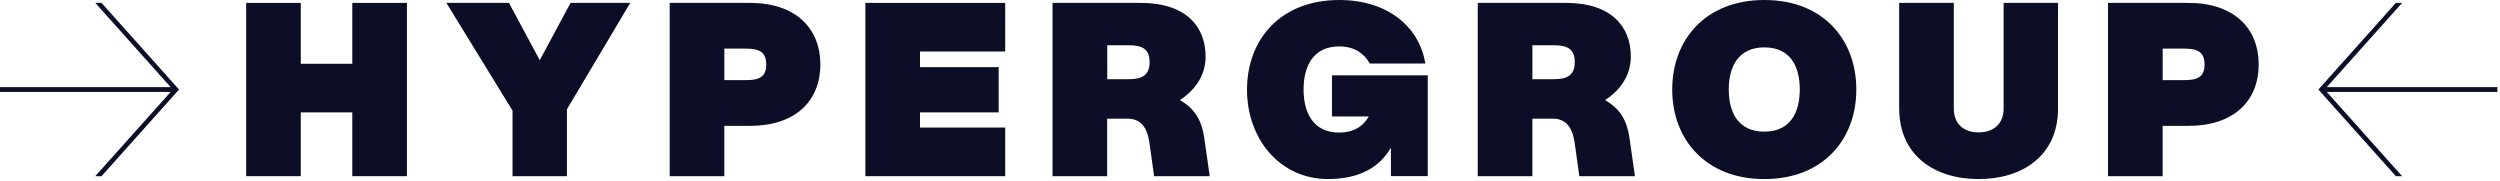
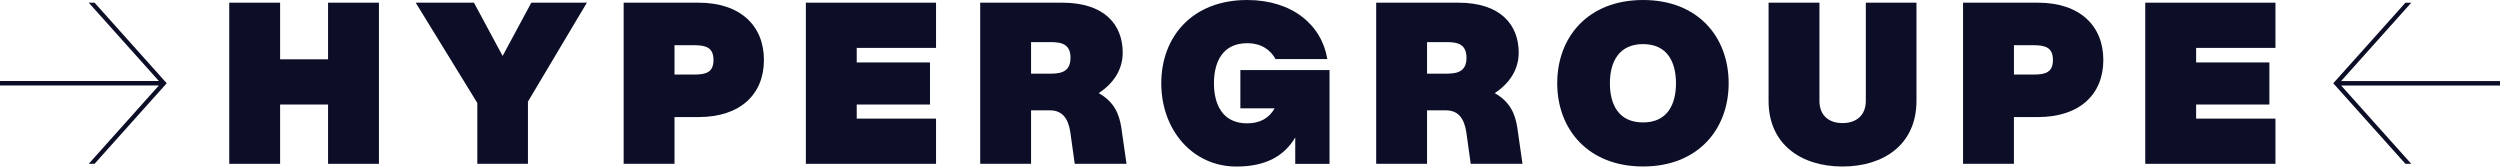
- <svg xmlns="http://www.w3.org/2000/svg" width="664" height="48" viewBox="0 0 664 48" fill="none">
-   <path d="M0 23.14H45.32L25.31 0.77H26.97L47.55 23.78L26.97 46.79H25.31L45.32 24.42H0V23.14Z" fill="#0B0E26" />
-   <path d="M93.57 29.85H79.89V46.79H65.38V0.77H79.89V16.94H93.57V0.77H108.08V46.79H93.57V29.85Z" fill="#0B0E26" />
-   <path d="M136.14 29.4L118.56 0.77H135.18L143.36 15.98L151.54 0.77H167.39L150.58 29.02V46.79H136.13V29.4H136.14Z" fill="#0B0E26" />
-   <path d="M177.87 0.77H199.22C211.17 0.77 217.88 7.35 217.88 17.13C217.88 26.91 211.17 33.43 199.22 33.43H192.38V46.79H177.87V0.77ZM198.01 21.28C201.4 21.28 203.51 20.64 203.51 17.13C203.51 13.62 201.4 12.91 198.01 12.91H192.39V21.28H198.01Z" fill="#0B0E26" />
-   <path d="M229.84 0.77H266.98V13.68H244.35V17.83H265.25V29.85H244.35V33.88H266.98V46.79H229.84V0.77Z" fill="#0B0E26" />
-   <path d="M303.02 0.77C315.04 0.77 320.21 7.1 320.21 15.02C320.21 20.01 317.46 23.9 313.37 26.59C317.65 29.02 319.19 32.34 319.83 36.5L321.3 46.79H306.53L305.25 37.65C304.61 33.69 302.89 31.51 299.43 31.51H294.06V46.79H279.55V0.77H303.02ZM299.83 21.03C303.22 21.03 305.33 20.07 305.33 16.49C305.33 12.91 303.22 12.02 299.83 12.02H294.08V21.03H299.83Z" fill="#0B0E26" />
-   <path d="M331.21 23.78C331.21 10.55 340.03 0 355.69 0C368.54 0 376.98 7.09 378.57 16.87H363.81C362.34 14.25 359.78 12.33 355.69 12.33C348.66 12.33 346.23 17.76 346.23 23.77C346.23 29.78 348.66 35.21 355.69 35.21C359.33 35.21 361.95 33.74 363.55 30.93H353.77V20H379.21V46.78H369.43V39.24C366.3 44.54 360.99 47.55 352.68 47.55C340.02 47.55 331.2 37 331.2 23.77L331.21 23.78Z" fill="#0B0E26" />
-   <path d="M415.96 0.77C427.98 0.77 433.15 7.1 433.15 15.02C433.15 20.01 430.4 23.9 426.31 26.59C430.59 29.02 432.13 32.34 432.77 36.5L434.24 46.79H419.47L418.19 37.65C417.55 33.69 415.83 31.51 412.37 31.51H407V46.79H392.49V0.77H415.96ZM412.76 21.03C416.15 21.03 418.26 20.07 418.26 16.49C418.26 12.91 416.15 12.02 412.76 12.02H407.01V21.03H412.76Z" fill="#0B0E26" />
-   <path d="M444.14 23.78C444.14 10.55 452.96 0 468.62 0C484.28 0 493.04 10.55 493.04 23.78C493.04 37.01 484.22 47.56 468.62 47.56C453.02 47.56 444.14 37.01 444.14 23.78ZM468.62 34.96C475.59 34.96 478.02 29.78 478.02 23.77C478.02 17.76 475.59 12.58 468.62 12.58C461.65 12.58 459.16 17.76 459.16 23.77C459.16 29.78 461.59 34.96 468.62 34.96Z" fill="#0B0E26" />
-   <path d="M504.42 28.83V0.77H518.93V28.83C518.93 32.86 521.49 35.16 525.51 35.16C529.53 35.16 532.16 32.86 532.16 28.83V0.77H546.61V28.83C546.61 41.36 537.15 47.56 525.52 47.56C513.89 47.56 504.43 41.36 504.43 28.83H504.42Z" fill="#0B0E26" />
-   <path d="M559.89 0.77H581.24C593.19 0.77 599.9 7.35 599.9 17.13C599.9 26.91 593.19 33.43 581.24 33.43H574.4V46.79H559.89V0.77ZM580.03 21.28C583.42 21.28 585.53 20.64 585.53 17.13C585.53 13.62 583.42 12.91 580.03 12.91H574.41V21.28H580.03Z" fill="#0B0E26" />
-   <path d="M617.99 24.42L638 46.79H636.34L615.76 23.78L636.34 0.77H638L617.99 23.14H663.31V24.42H617.99Z" fill="#0B0E26" />
+ <svg xmlns="http://www.w3.org/2000/svg" width="1381" height="92" viewBox="0 0 1381 92" fill="none">
+   <path d="M0 44.749H87.758L49.021 1.483H52.24L92.086 45.982L52.24 90.482H49.021L87.758 47.215H0V44.749Z" fill="#0B0E26" />
+   <path d="M181.221 57.737H154.734V90.499H126.638V1.483H154.734V32.763H181.221V1.483H209.317V90.499H181.221V57.737Z" fill="#0B0E26" />
+   <path d="M263.667 56.879L229.633 1.483H261.807L277.652 30.905L293.498 1.483H324.187L291.638 56.129V90.499H263.667V56.879Z" fill="#0B0E26" />
+   <path d="M344.503 1.483H385.852C408.994 1.483 421.996 14.22 421.996 33.138C421.996 52.056 408.994 64.668 385.852 64.668H372.599V90.499H344.503V1.483ZM383.491 41.177C390.054 41.177 394.132 39.944 394.132 33.138C394.132 26.332 390.054 24.974 383.491 24.974H372.599V41.177H383.491Z" fill="#0B0E26" />
+   <path d="M445.156 1.483H517.068V26.457H473.252V34.495H513.724V57.737H473.252V65.525H517.068V90.499H445.156V1.483Z" fill="#0B0E26" />
+   <path d="M541.462 1.483H586.888C610.155 1.483 620.188 13.72 620.188 29.047C620.188 38.694 614.859 46.232 606.936 51.431C615.234 56.129 618.203 62.56 619.437 70.599L622.281 90.499H593.684L591.216 72.814C589.982 65.15 586.638 60.952 579.949 60.952H569.558V90.499H541.462V1.483ZM580.7 40.676C587.263 40.676 591.341 38.819 591.341 31.905C591.341 24.992 587.263 23.259 580.7 23.259H569.558V40.694H580.7V40.676Z" fill="#0B0E26" />
+   <path d="M641.488 45.982C641.488 20.383 658.568 0 688.899 0C713.776 0 730.122 13.72 733.216 32.638H704.62C701.776 27.564 696.822 23.866 688.899 23.866C675.29 23.866 670.586 34.37 670.586 46C670.586 57.63 675.29 68.134 688.899 68.134C695.964 68.134 701.025 65.293 704.119 59.845H685.179V38.712H734.433V90.517H715.493V75.922C709.43 86.176 699.165 92 683.069 92C658.568 92 641.488 71.599 641.488 46.018V45.982Z" fill="#0B0E26" />
+   <path d="M760.204 1.483H805.63C828.897 1.483 838.93 13.72 838.93 29.047C838.93 38.694 833.6 46.232 825.678 51.431C833.976 56.129 836.945 62.56 838.179 70.599L841.022 90.499H812.426L809.958 72.814C808.724 65.15 805.379 60.952 798.69 60.952H788.3V90.499H760.204V1.483ZM799.442 40.676C806.005 40.676 810.083 38.819 810.083 31.905C810.083 24.992 806.005 23.259 799.442 23.259H788.3V40.694H799.442V40.676Z" fill="#0B0E26" />
+   <path d="M860.212 45.982C860.212 20.383 877.292 0 907.623 0C937.955 0 954.909 20.401 954.909 45.982C954.909 71.564 937.83 91.964 907.623 91.964C877.417 91.964 860.212 71.564 860.212 45.982ZM907.623 67.633C921.108 67.633 925.811 57.612 925.811 46C925.811 34.388 921.108 24.367 907.623 24.367C894.138 24.367 889.31 34.388 889.31 46C889.31 57.612 894.013 67.633 907.623 67.633Z" fill="#0B0E26" />
+   <path d="M976.96 55.754V1.483H1005.06V55.754C1005.06 63.542 1010.01 67.991 1017.81 67.991C1025.61 67.991 1030.68 63.542 1030.68 55.754V1.483H1058.66V55.754C1058.66 79.978 1040.34 91.982 1017.81 91.982C995.274 91.982 976.96 79.995 976.96 55.754Z" fill="#0B0E26" />
+   <path d="M1125.74 1.483C1148.88 1.483 1161.88 14.22 1161.88 33.138C1161.88 52.056 1148.88 64.668 1125.74 64.668H1112.49V90.499H1084.39V1.483H1125.74ZM1123.4 41.177C1129.96 41.177 1134.04 39.944 1134.04 33.138C1134.04 26.332 1129.96 24.974 1123.4 24.974H1112.5V41.177H1123.4Z" fill="#0B0E26" />
+   <path d="M1185.04 1.483H1256.96V26.457H1213.14V34.495H1253.61V57.737H1213.14V65.525H1256.96V90.499H1185.04V1.483Z" fill="#0B0E26" />
+   <path d="M1293.24 47.233L1331.98 90.499H1328.76L1288.9 46L1328.76 1.501H1331.98L1293.24 44.767H1381V47.233H1293.24Z" fill="#0B0E26" />
</svg>
